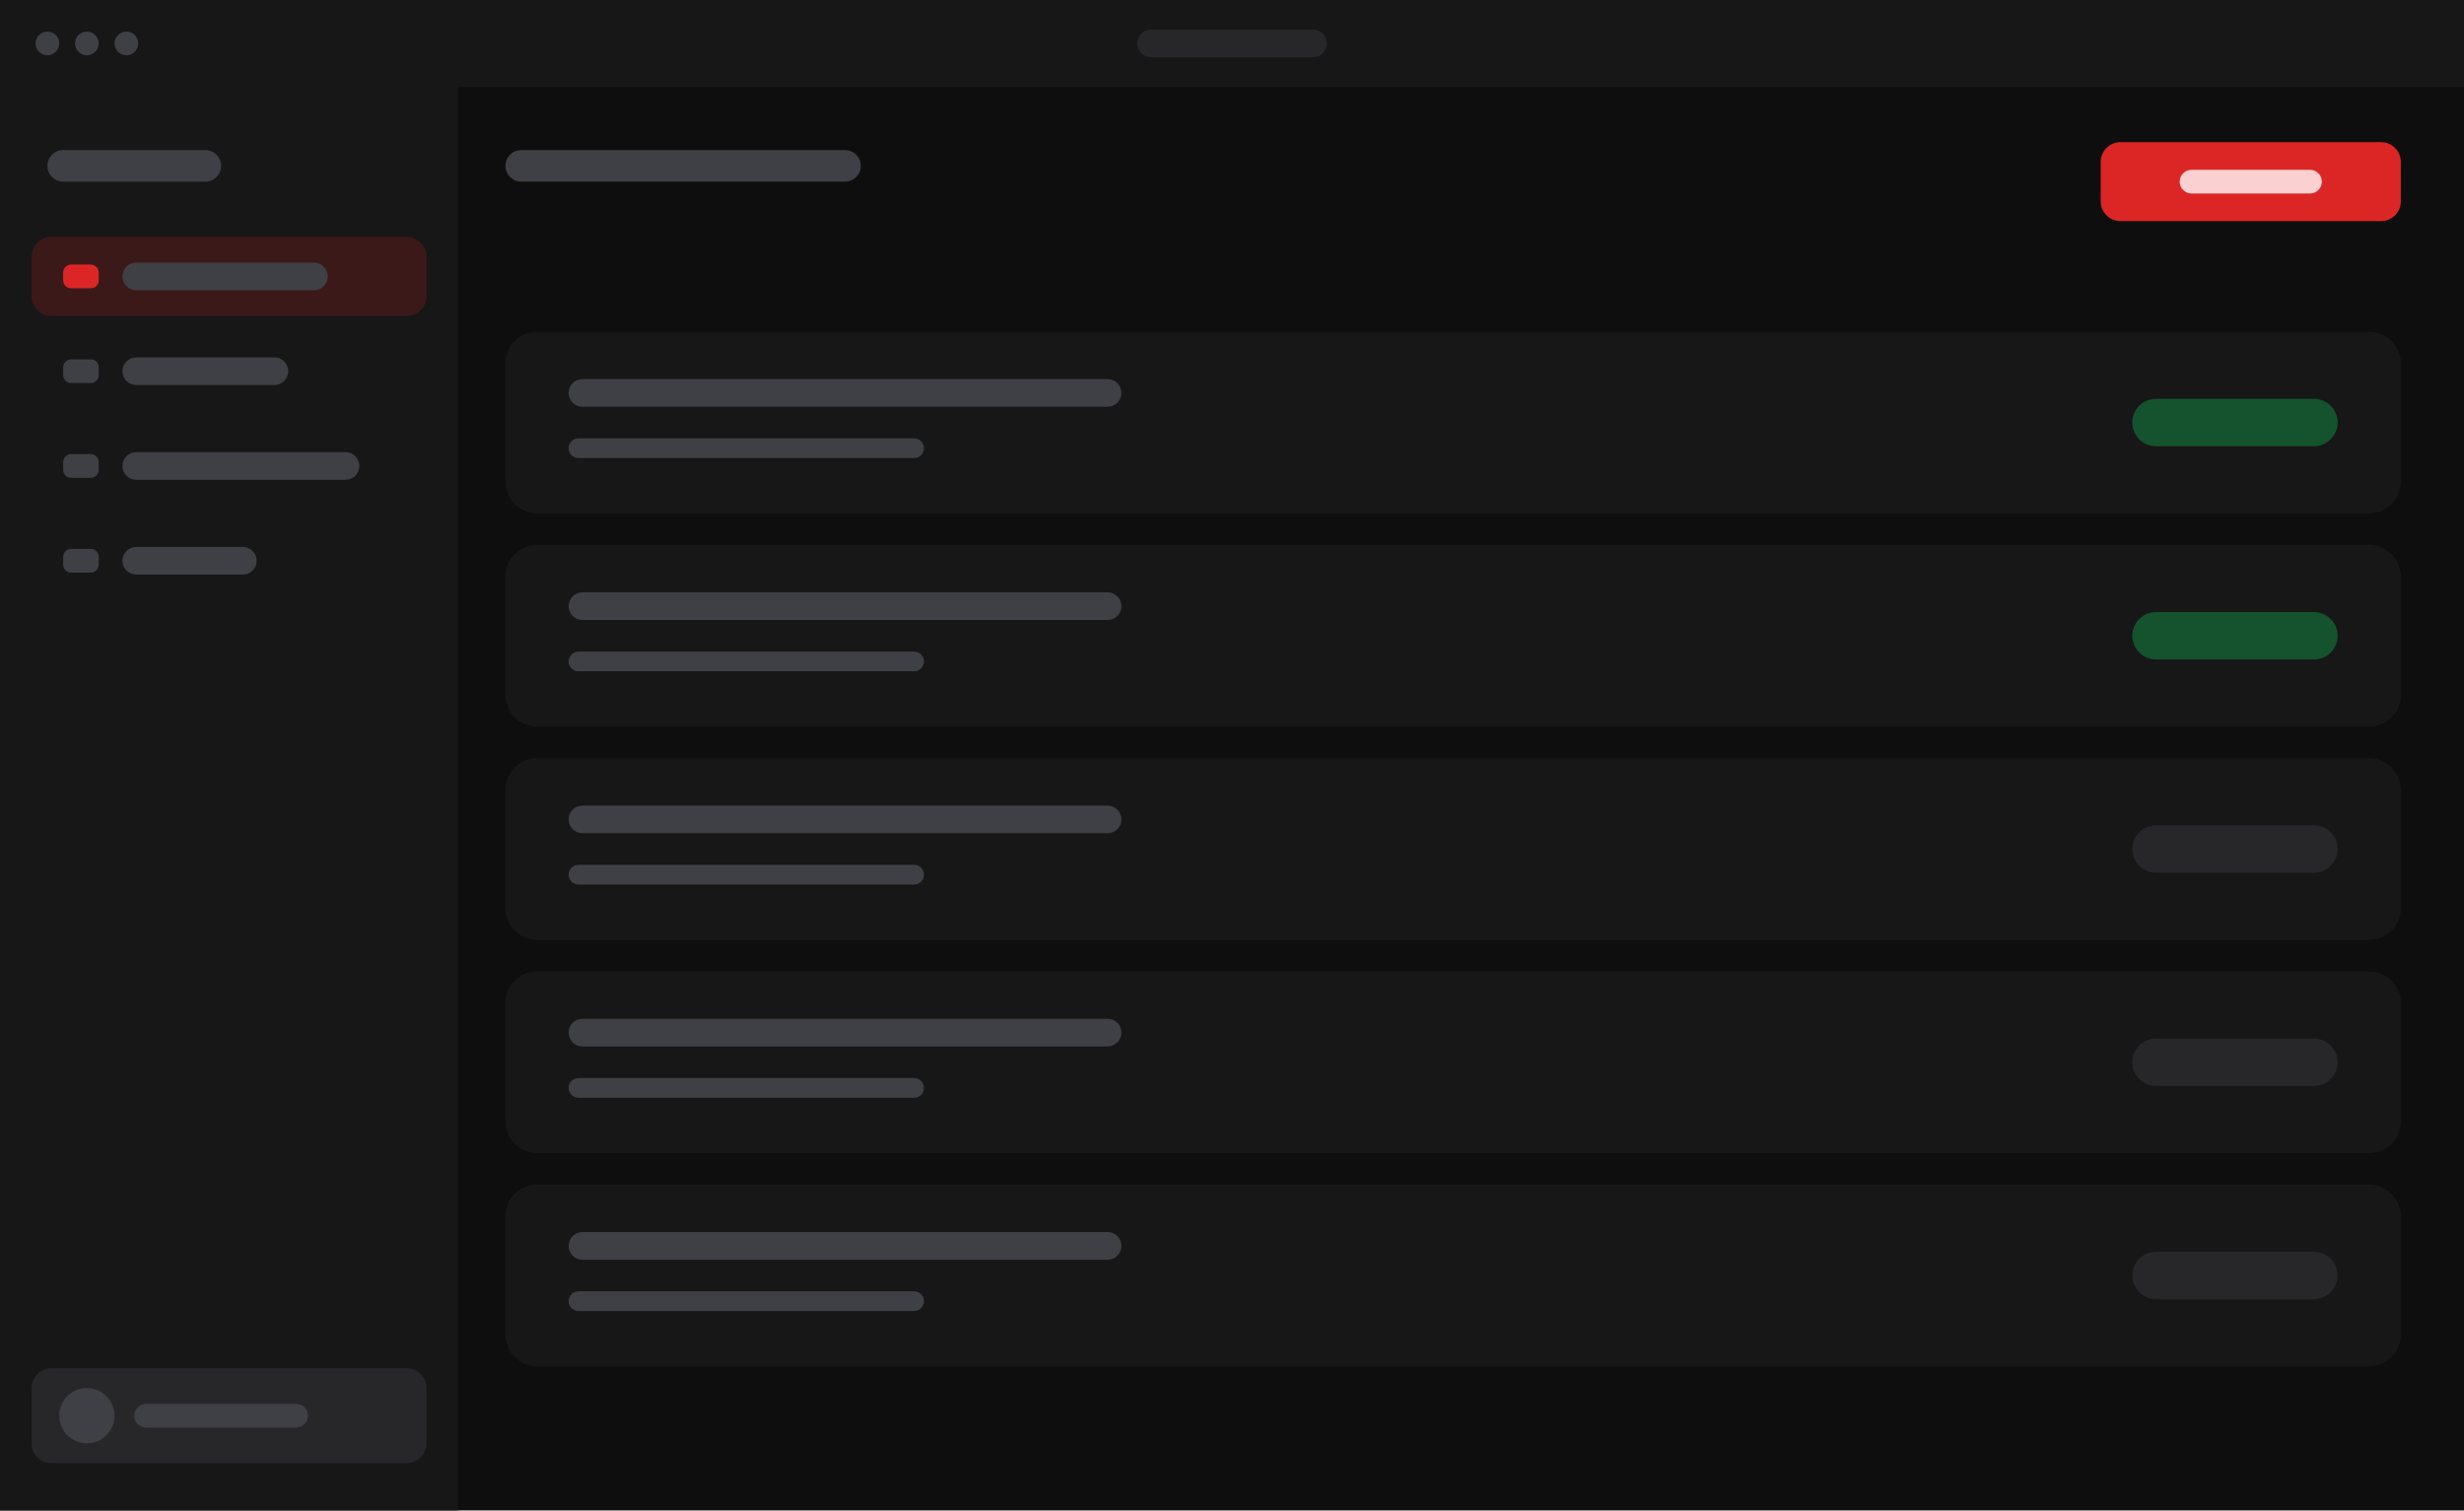
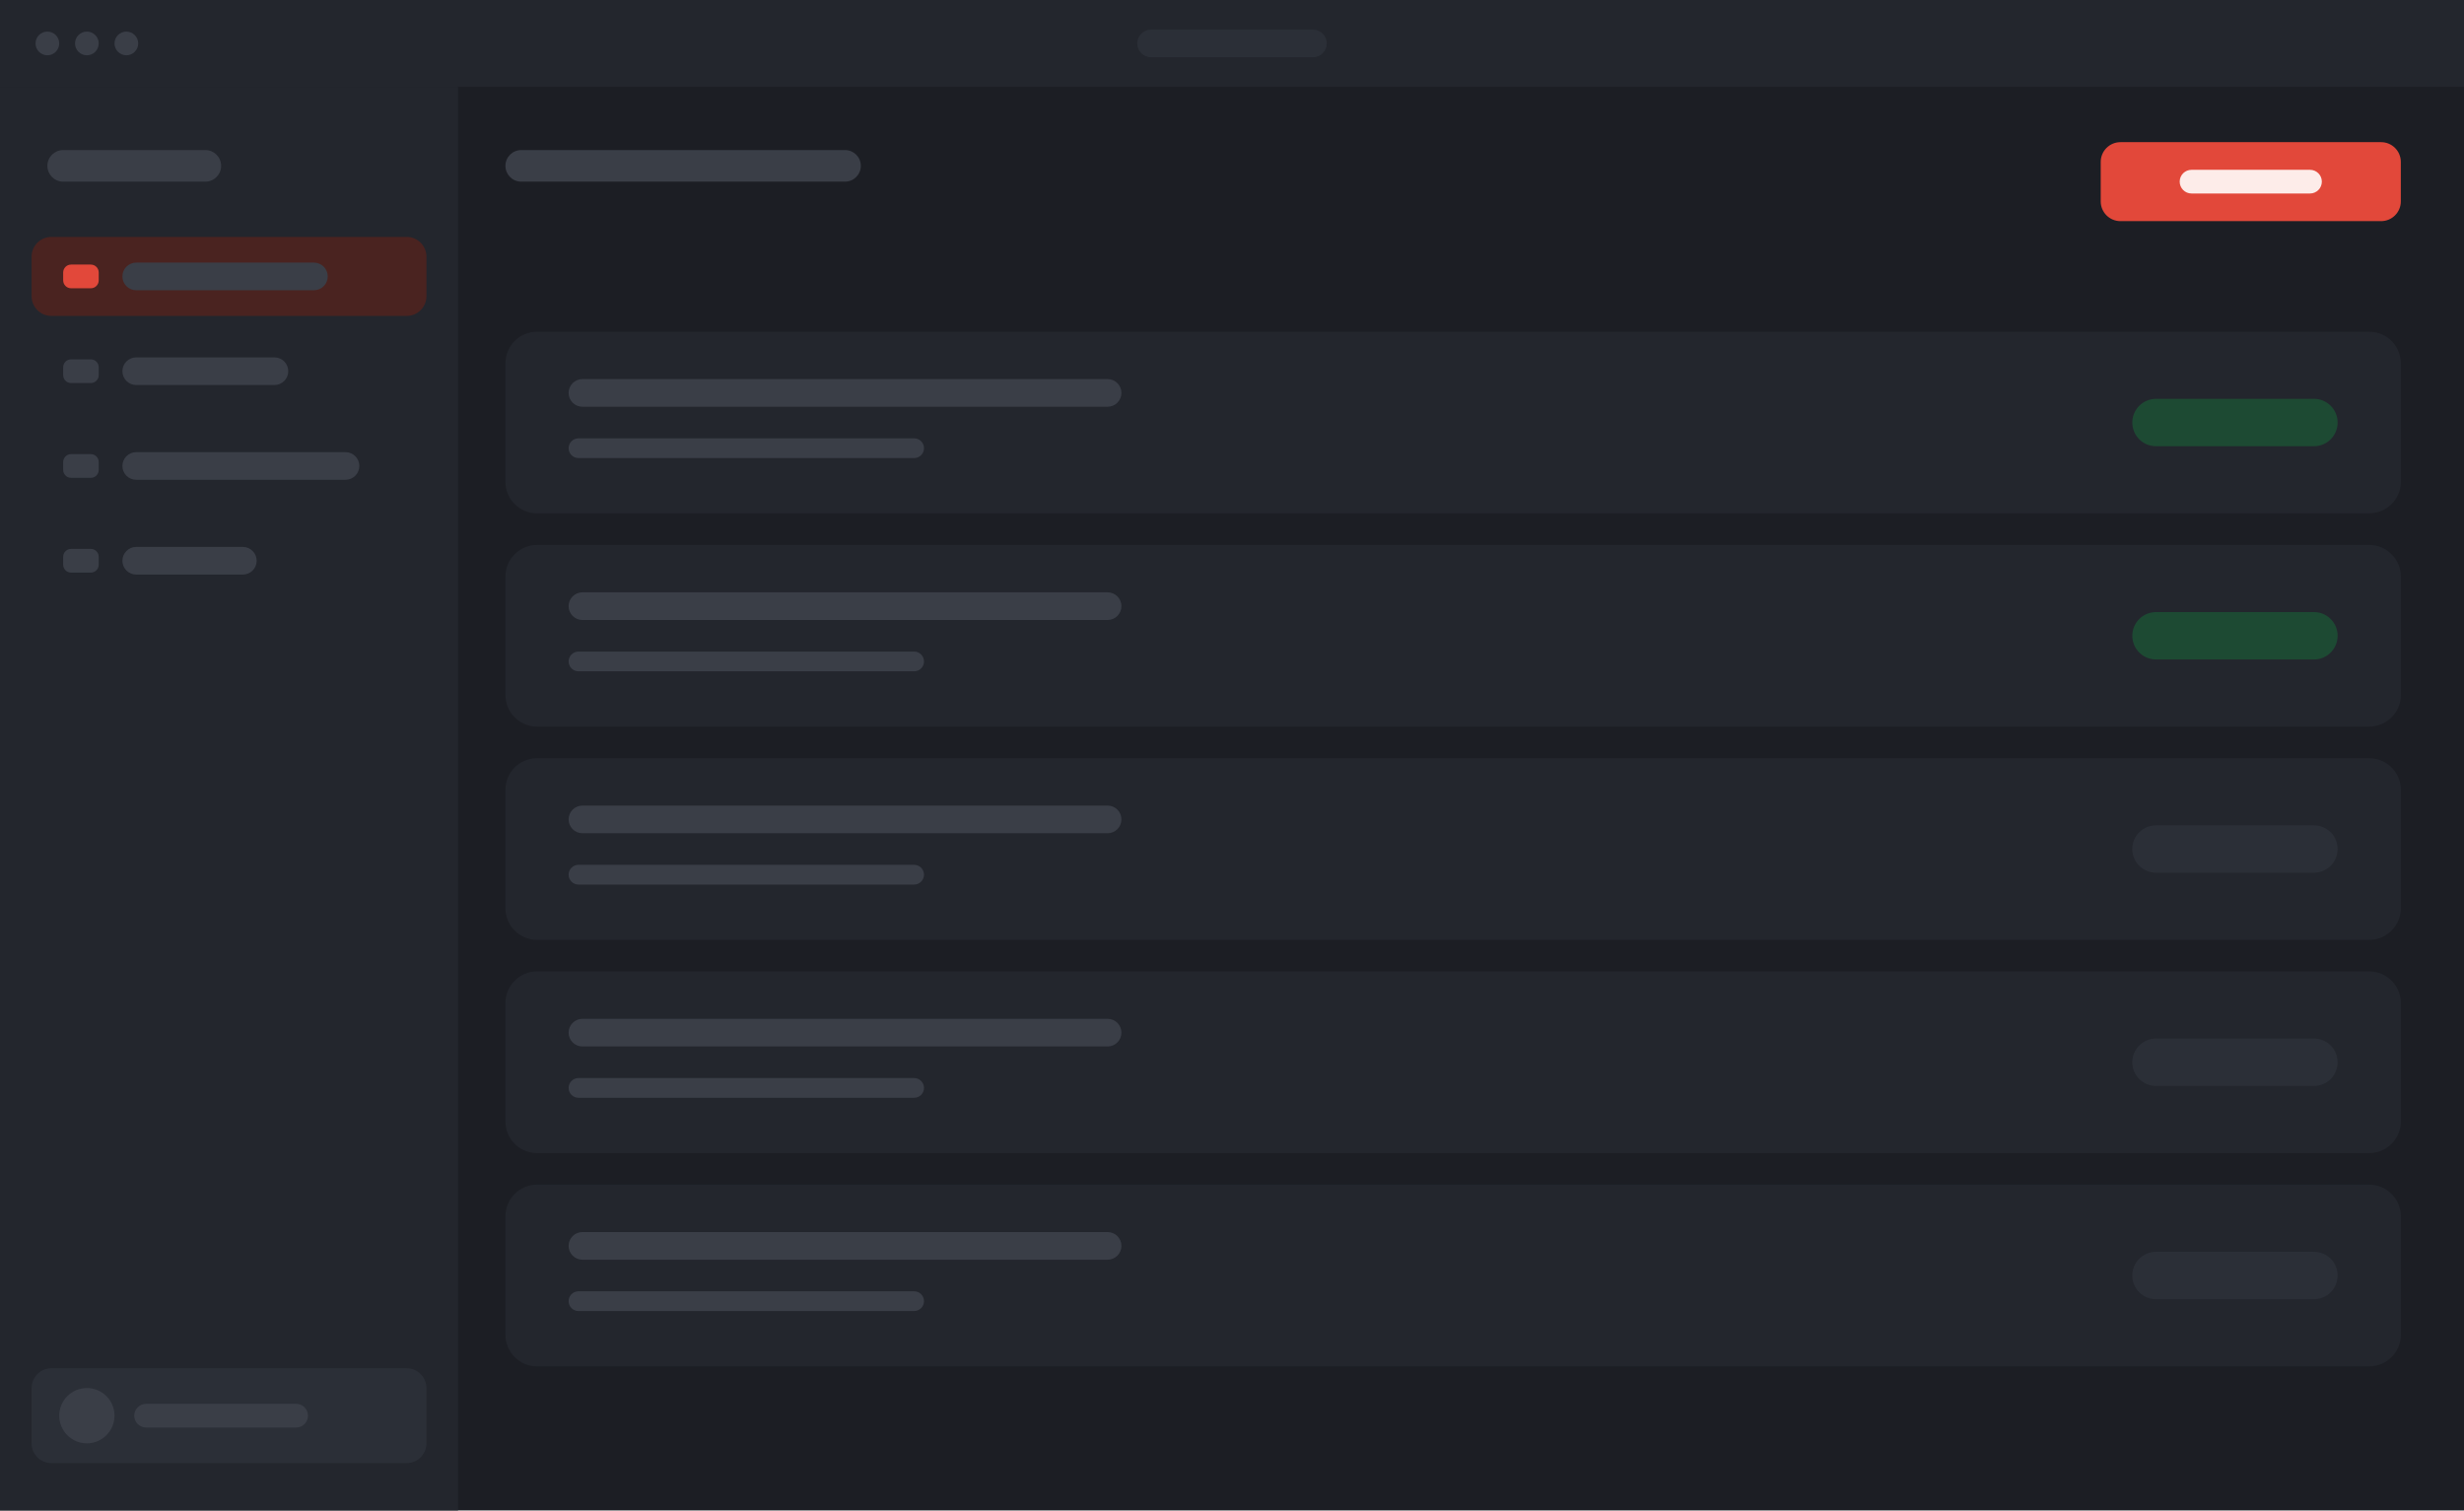
<svg xmlns="http://www.w3.org/2000/svg" width="1248" height="765" viewBox="0 0 1248 765" role="img" aria-label="Очередь вакансий Otklik с их статусами">
-   <rect width="1248" height="765" fill="#0e0e0e" />
-   <rect x="0" y="0" width="1248" height="44" fill="#171717" />
-   <circle cx="24" cy="22" r="6" fill="#3f3f46" />
-   <circle cx="44" cy="22" r="6" fill="#3f3f46" />
-   <circle cx="64" cy="22" r="6" fill="#3f3f46" />
-   <rect x="576" y="15" width="96" height="14" rx="7" fill="#27272a" />
-   <rect x="0" y="44" width="232" height="721" fill="#171717" />
-   <rect x="24" y="76" width="88" height="16" rx="8" fill="#3f3f46" />
-   <rect x="16" y="120" width="200" height="40" rx="10" fill="#7f1d1d" fill-opacity="0.35" />
-   <rect x="32" y="134" width="18" height="12" rx="4" fill="#dc2626" />
-   <rect x="62" y="133" width="104" height="14" rx="7" fill="#3f3f46" />
-   <rect x="32" y="182" width="18" height="12" rx="4" fill="#3f3f46" />
-   <rect x="62" y="181" width="84" height="14" rx="7" fill="#3f3f46" />
-   <rect x="32" y="230" width="18" height="12" rx="4" fill="#3f3f46" />
-   <rect x="62" y="229" width="120" height="14" rx="7" fill="#3f3f46" />
-   <rect x="32" y="278" width="18" height="12" rx="4" fill="#3f3f46" />
-   <rect x="62" y="277" width="68" height="14" rx="7" fill="#3f3f46" />
-   <rect x="16" y="693" width="200" height="48" rx="10" fill="#27272a" />
-   <circle cx="44" cy="717" r="14" fill="#3f3f46" />
-   <rect x="68" y="711" width="88" height="12" rx="6" fill="#3f3f46" />
-   <rect x="256" y="76" width="180" height="16" rx="8" fill="#3f3f46" />
-   <rect x="1064" y="72" width="152" height="40" rx="10" fill="#dc2626" />
-   <rect x="1104" y="86" width="72" height="12" rx="6" fill="#fee2e2" fill-opacity="0.9" />
-   <rect x="256" y="168" width="960" height="92" rx="16" fill="#171717" />
-   <rect x="288" y="192" width="280" height="14" rx="7" fill="#3f3f46" />
-   <rect x="288" y="222" width="180" height="10" rx="5" fill="#3f3f46" />
-   <rect x="1080" y="202" width="104" height="24" rx="12" fill="#14532d" />
-   <rect x="256" y="276" width="960" height="92" rx="16" fill="#171717" />
-   <rect x="288" y="300" width="280" height="14" rx="7" fill="#3f3f46" />
-   <rect x="288" y="330" width="180" height="10" rx="5" fill="#3f3f46" />
-   <rect x="1080" y="310" width="104" height="24" rx="12" fill="#14532d" />
-   <rect x="256" y="384" width="960" height="92" rx="16" fill="#171717" />
-   <rect x="288" y="408" width="280" height="14" rx="7" fill="#3f3f46" />
-   <rect x="288" y="438" width="180" height="10" rx="5" fill="#3f3f46" />
-   <rect x="1080" y="418" width="104" height="24" rx="12" fill="#27272a" />
-   <rect x="256" y="492" width="960" height="92" rx="16" fill="#171717" />
-   <rect x="288" y="516" width="280" height="14" rx="7" fill="#3f3f46" />
-   <rect x="288" y="546" width="180" height="10" rx="5" fill="#3f3f46" />
-   <rect x="1080" y="526" width="104" height="24" rx="12" fill="#27272a" />
-   <rect x="256" y="600" width="960" height="92" rx="16" fill="#171717" />
-   <rect x="288" y="624" width="280" height="14" rx="7" fill="#3f3f46" />
-   <rect x="288" y="654" width="180" height="10" rx="5" fill="#3f3f46" />
-   <rect x="1080" y="634" width="104" height="24" rx="12" fill="#27272a" />
+   <rect x="0" y="0" width="1248" height="765" fill="#1c1e24" />
+   <rect x="0" y="0" width="1248" height="44" fill="#23262d" />
+   <circle cx="24" cy="22" r="6" fill="#3a3e47" />
+   <circle cx="44" cy="22" r="6" fill="#3a3e47" />
+   <circle cx="64" cy="22" r="6" fill="#3a3e47" />
+   <rect x="576" y="15" width="96" height="14" rx="7" fill="#2b2f37" />
+   <rect x="0" y="44" width="232" height="721" fill="#23262d" stroke="none" />
+   <rect x="24" y="76" width="88" height="16" rx="8" fill="#3a3e47" />
+   <rect x="16" y="120" width="200" height="40" rx="10" fill="#4a2320" />
+   <rect x="32" y="134" width="18" height="12" rx="4" fill="#e2483a" />
+   <rect x="62" y="133" width="104" height="14" rx="7" fill="#3a3e47" />
+   <rect x="32" y="182" width="18" height="12" rx="4" fill="#3a3e47" />
+   <rect x="62" y="181" width="84" height="14" rx="7" fill="#3a3e47" />
+   <rect x="32" y="230" width="18" height="12" rx="4" fill="#3a3e47" />
+   <rect x="62" y="229" width="120" height="14" rx="7" fill="#3a3e47" />
+   <rect x="32" y="278" width="18" height="12" rx="4" fill="#3a3e47" />
+   <rect x="62" y="277" width="68" height="14" rx="7" fill="#3a3e47" />
+   <rect x="16" y="693" width="200" height="48" rx="10" fill="#2b2f37" />
+   <circle cx="44" cy="717" r="14" fill="#3a3e47" />
+   <rect x="68" y="711" width="88" height="12" rx="6" fill="#3a3e47" />
+   <rect x="256" y="76" width="180" height="16" rx="8" fill="#3a3e47" />
+   <rect x="1064" y="72" width="152" height="40" rx="10" fill="#e2483a" />
+   <rect x="1104" y="86" width="72" height="12" rx="6" fill="#fdece9" />
+   <rect x="256" y="168" width="960" height="92" rx="16" fill="#23262d" stroke="none" />
+   <rect x="288" y="192" width="280" height="14" rx="7" fill="#3a3e47" />
+   <rect x="288" y="222" width="180" height="10" rx="5" fill="#3a3e47" />
+   <rect x="1080" y="202" width="104" height="24" rx="12" fill="#1d4a33" />
+   <rect x="256" y="276" width="960" height="92" rx="16" fill="#23262d" stroke="none" />
+   <rect x="288" y="300" width="280" height="14" rx="7" fill="#3a3e47" />
+   <rect x="288" y="330" width="180" height="10" rx="5" fill="#3a3e47" />
+   <rect x="1080" y="310" width="104" height="24" rx="12" fill="#1d4a33" />
+   <rect x="256" y="384" width="960" height="92" rx="16" fill="#23262d" stroke="none" />
+   <rect x="288" y="408" width="280" height="14" rx="7" fill="#3a3e47" />
+   <rect x="288" y="438" width="180" height="10" rx="5" fill="#3a3e47" />
+   <rect x="1080" y="418" width="104" height="24" rx="12" fill="#2b2f37" />
+   <rect x="256" y="492" width="960" height="92" rx="16" fill="#23262d" stroke="none" />
+   <rect x="288" y="516" width="280" height="14" rx="7" fill="#3a3e47" />
+   <rect x="288" y="546" width="180" height="10" rx="5" fill="#3a3e47" />
+   <rect x="1080" y="526" width="104" height="24" rx="12" fill="#2b2f37" />
+   <rect x="256" y="600" width="960" height="92" rx="16" fill="#23262d" stroke="none" />
+   <rect x="288" y="624" width="280" height="14" rx="7" fill="#3a3e47" />
+   <rect x="288" y="654" width="180" height="10" rx="5" fill="#3a3e47" />
+   <rect x="1080" y="634" width="104" height="24" rx="12" fill="#2b2f37" />
</svg>
